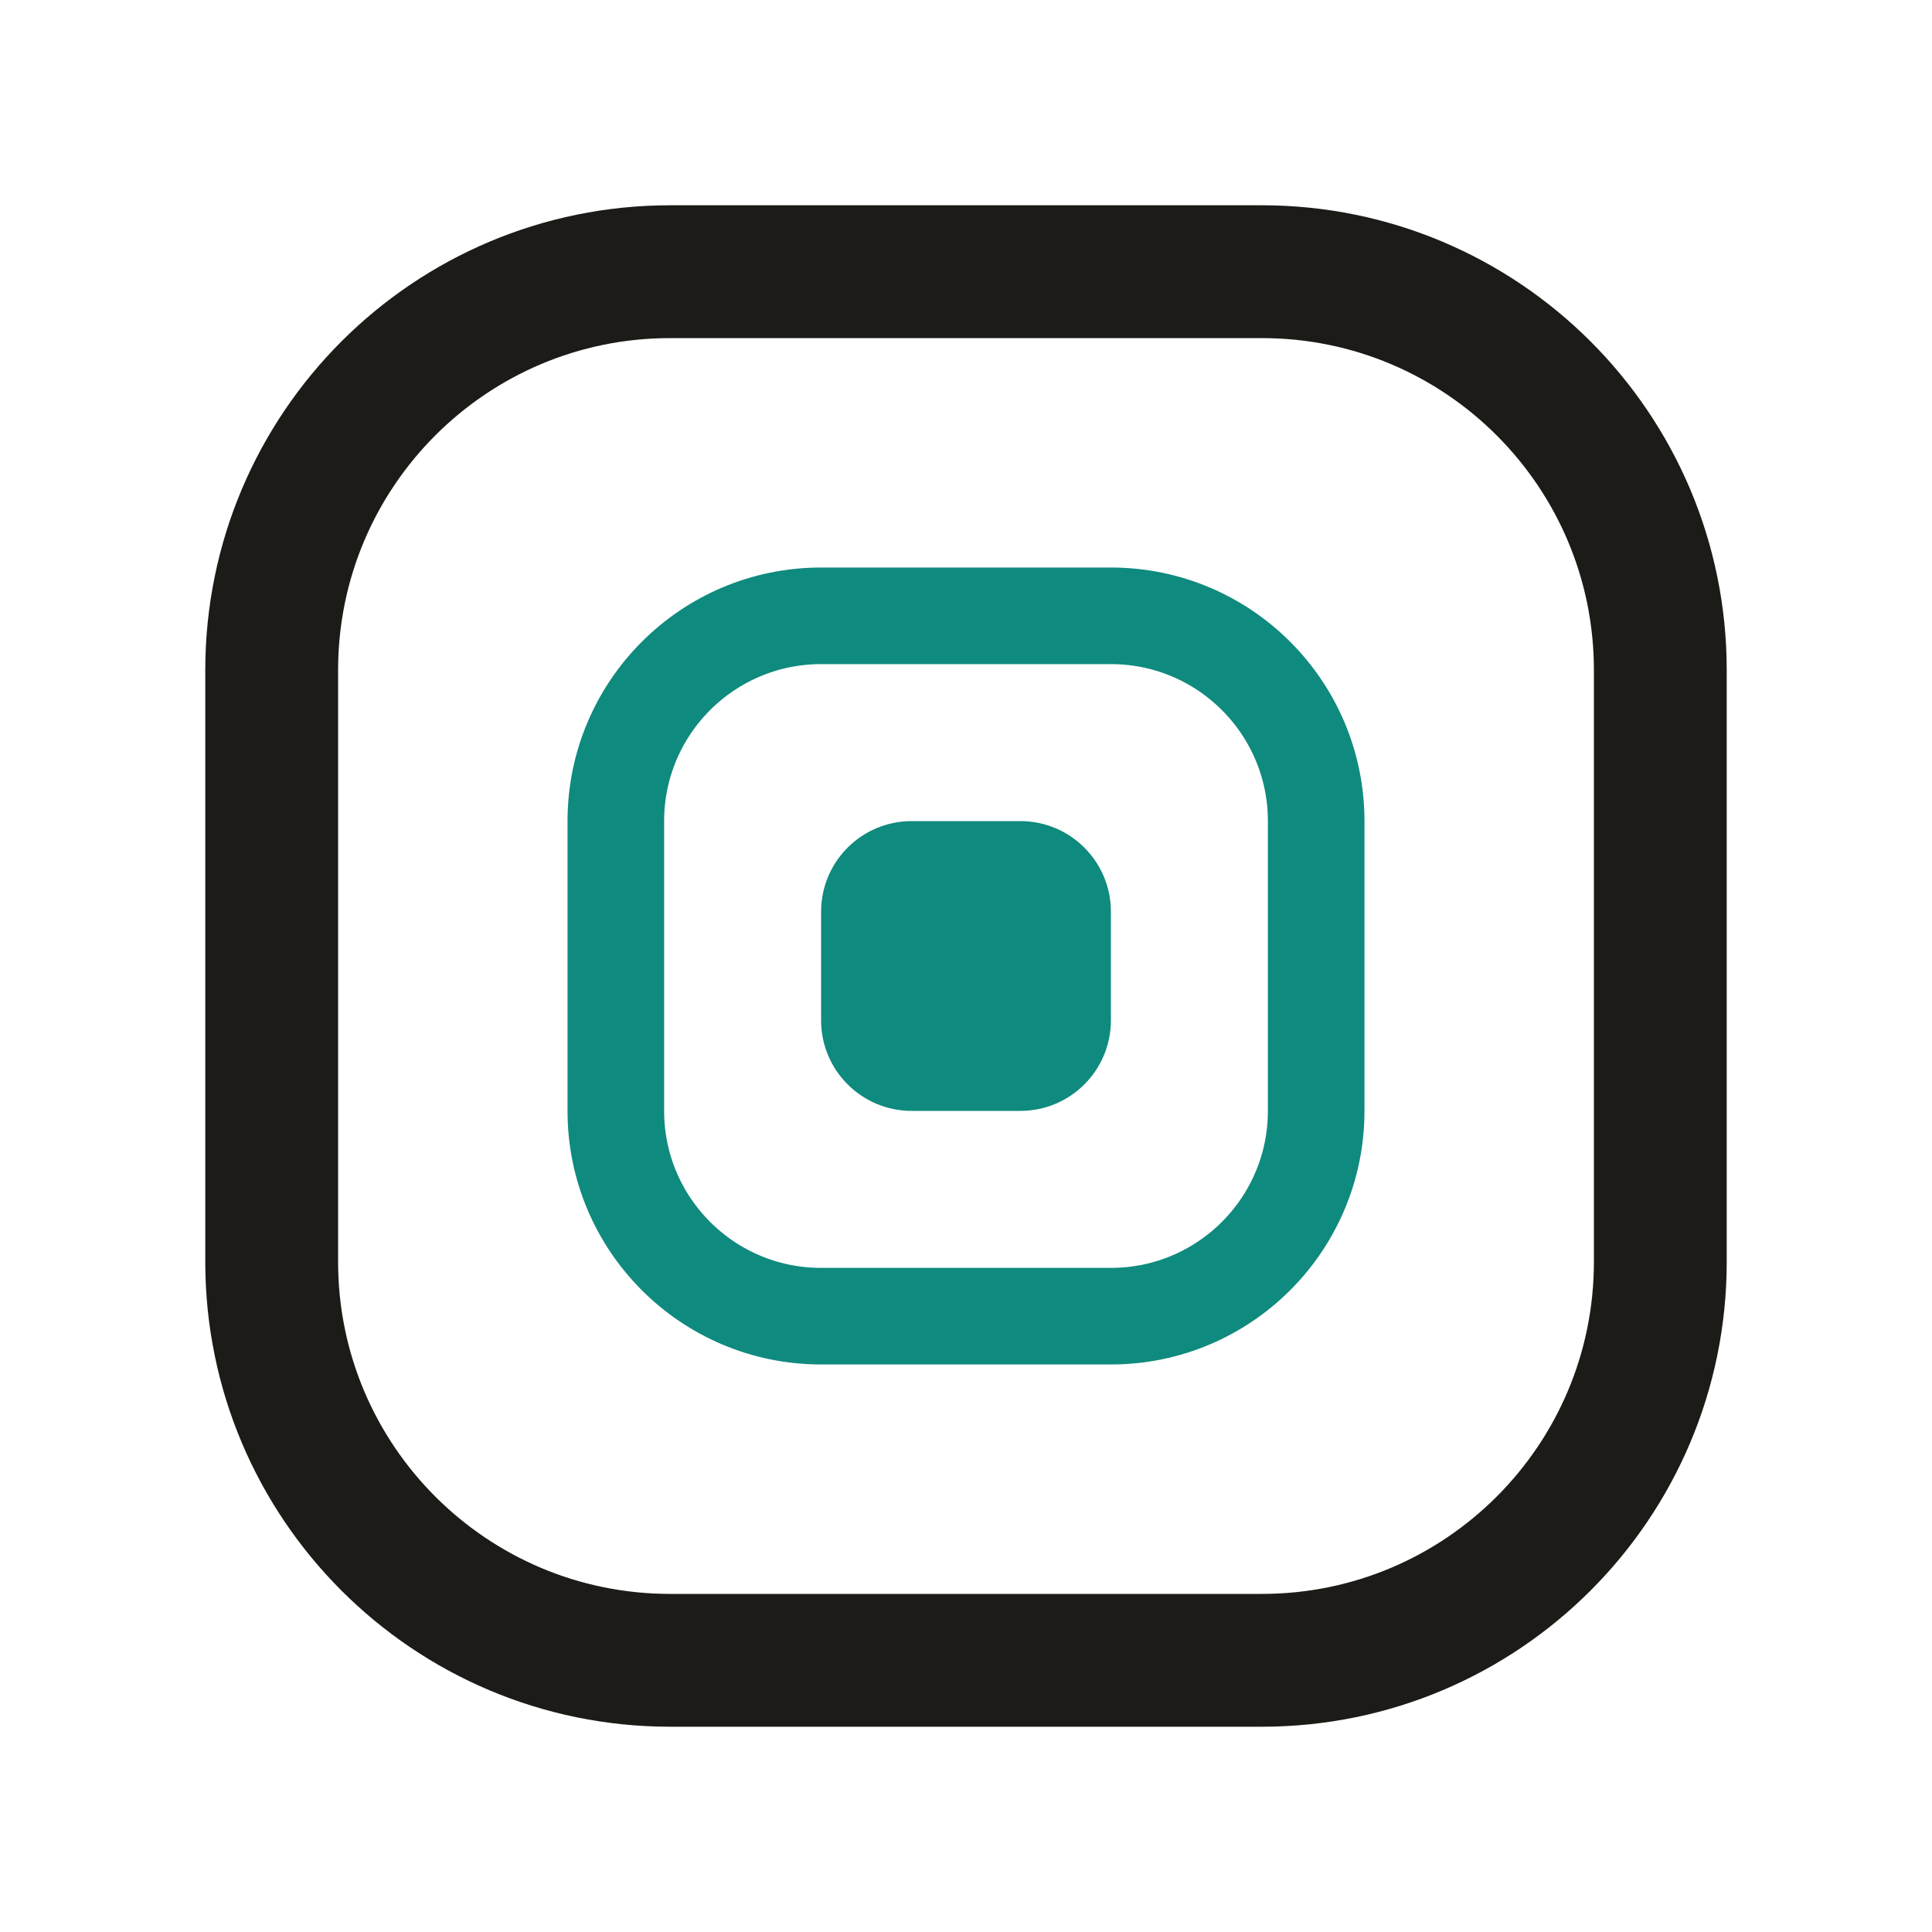
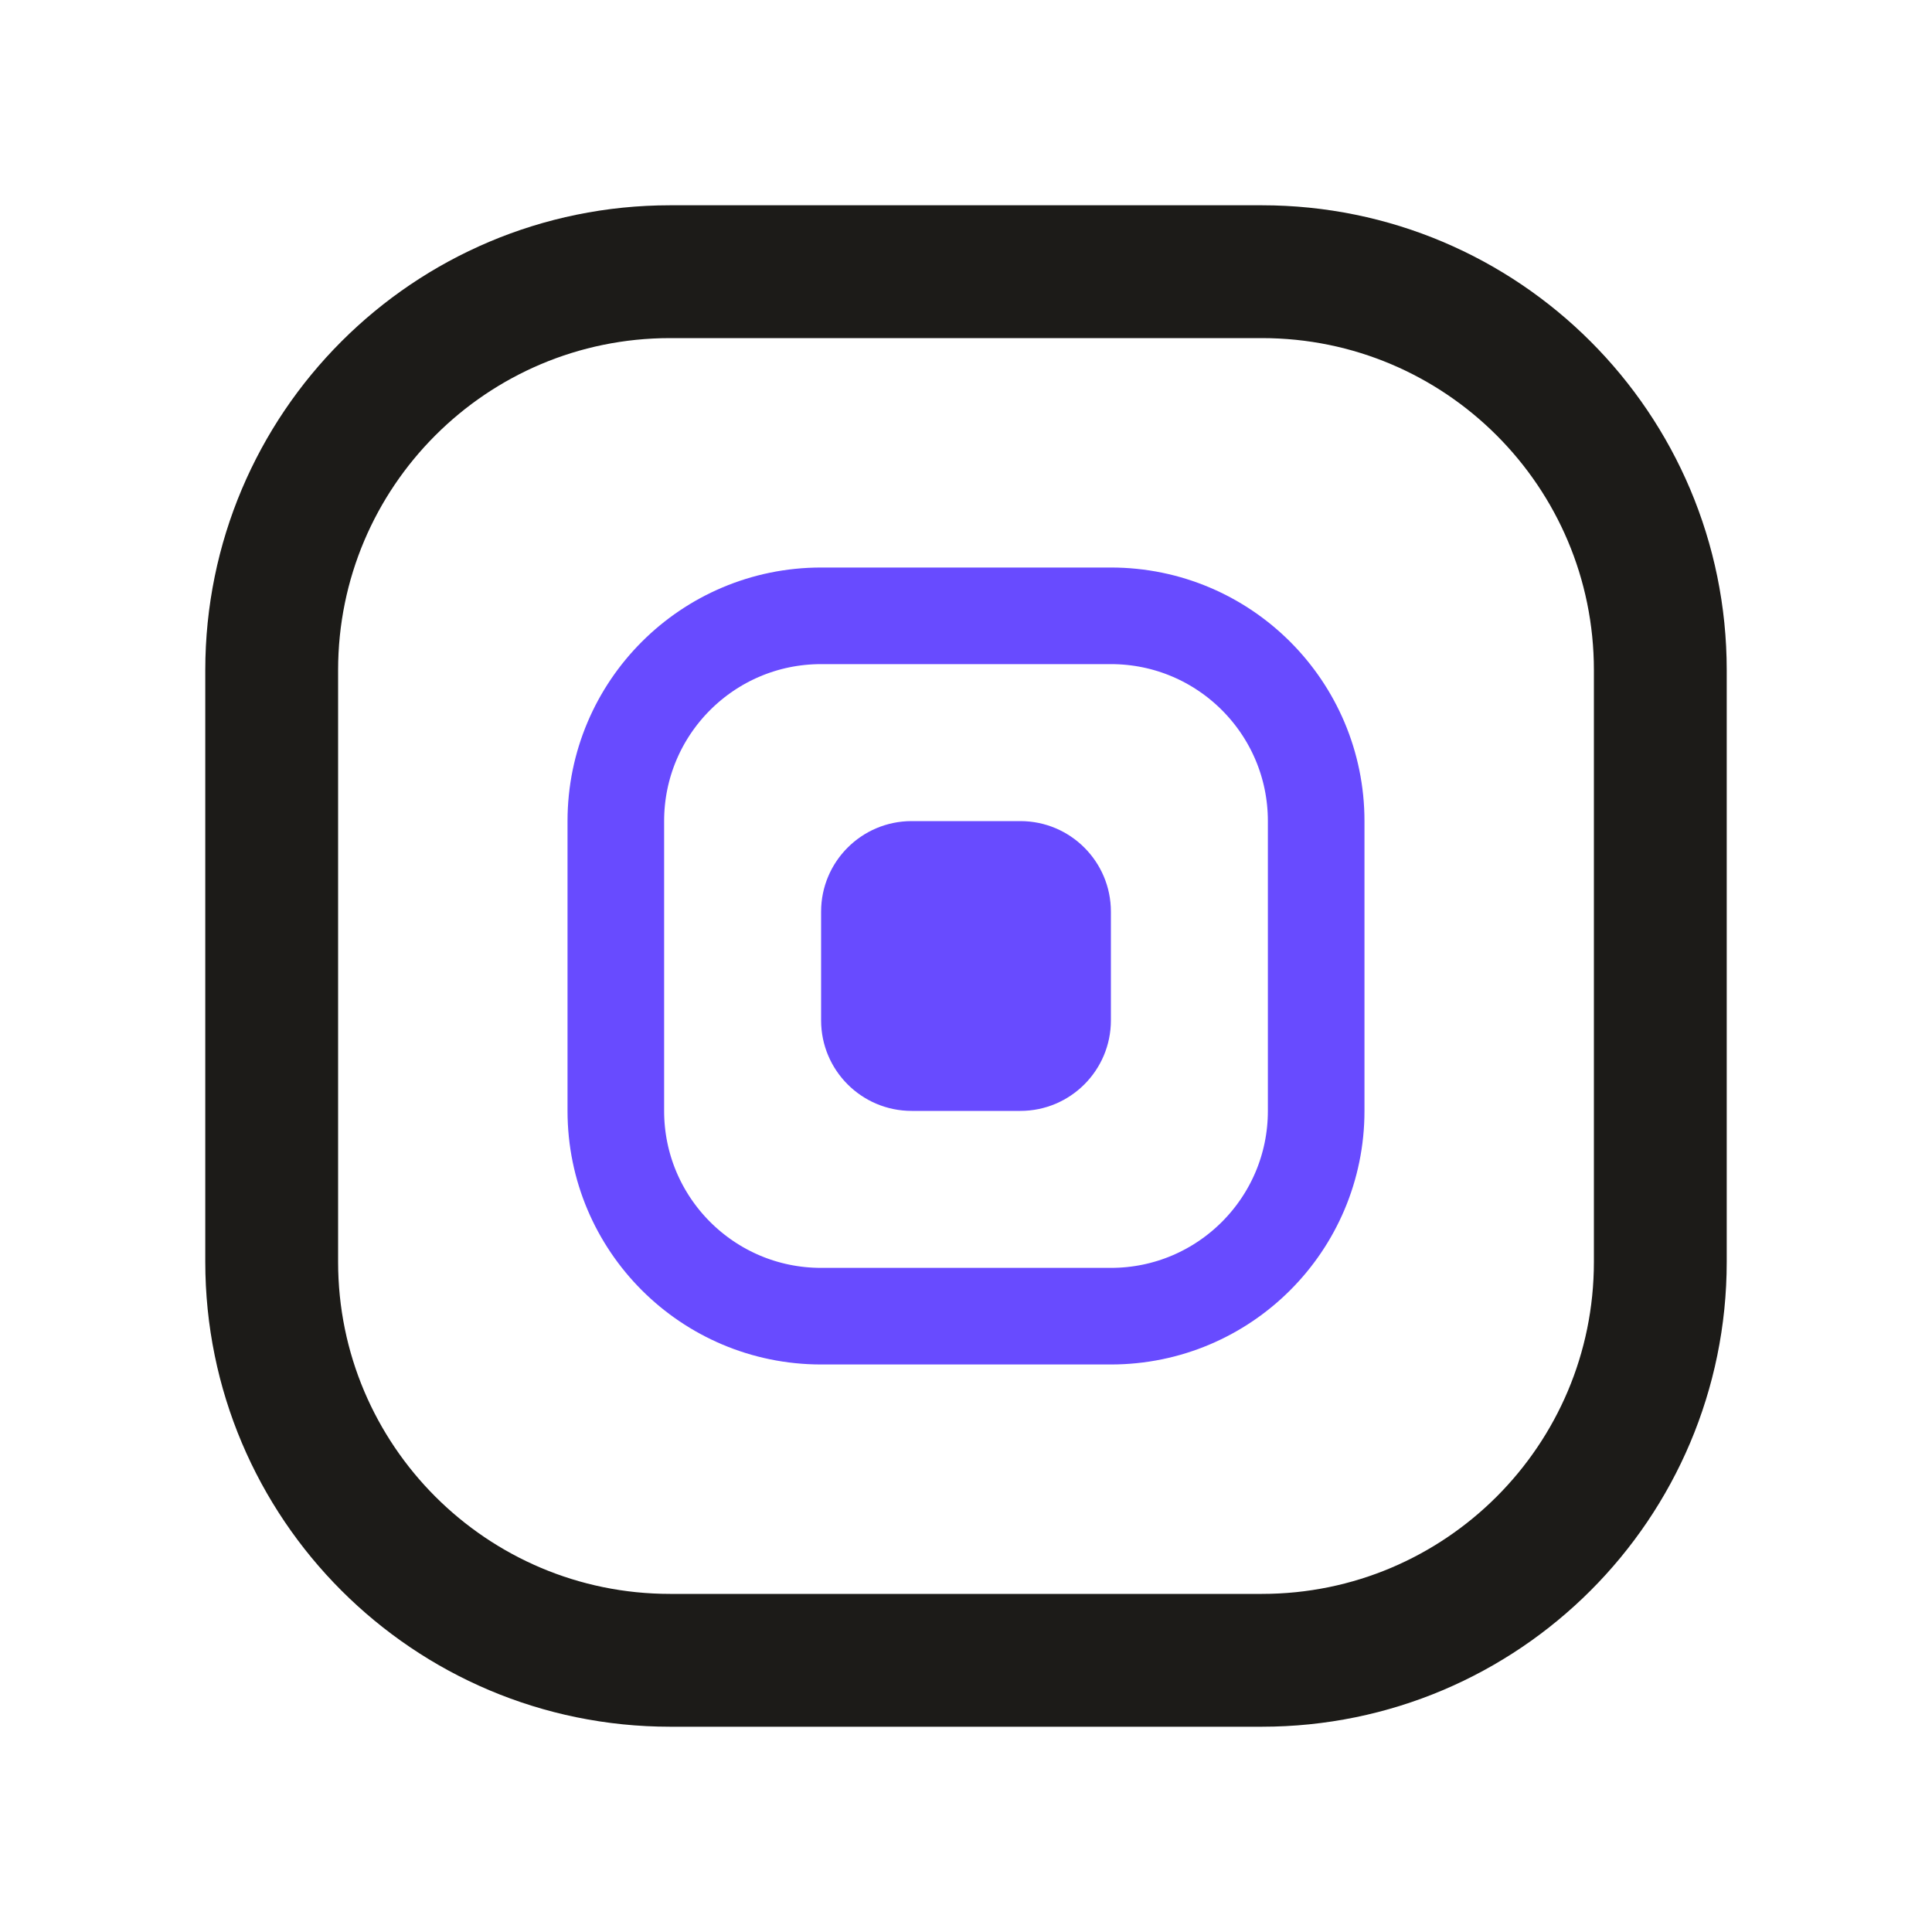
<svg xmlns="http://www.w3.org/2000/svg" width="32" height="32" viewBox="0 0 32 32" fill="none">
  <rect x="4.5" y="4.5" width="23" height="23" rx="6.6" stroke="#1c1b18" stroke-width="2.2" />
-   <rect x="10.2" y="10.2" width="11.6" height="11.6" rx="3.4" stroke="#0f8a7e" stroke-width="1.6" />
-   <rect x="13.6" y="13.6" width="4.8" height="4.8" rx="1.5" fill="#0f8a7e" />
+   <rect x="10.2" y="10.2" width="11.6" height="11.6" rx="3.4" stroke="#684BFF" stroke-width="1.6" />
+   <rect x="13.6" y="13.6" width="4.8" height="4.8" rx="1.5" fill="#684BFF" />
</svg>
